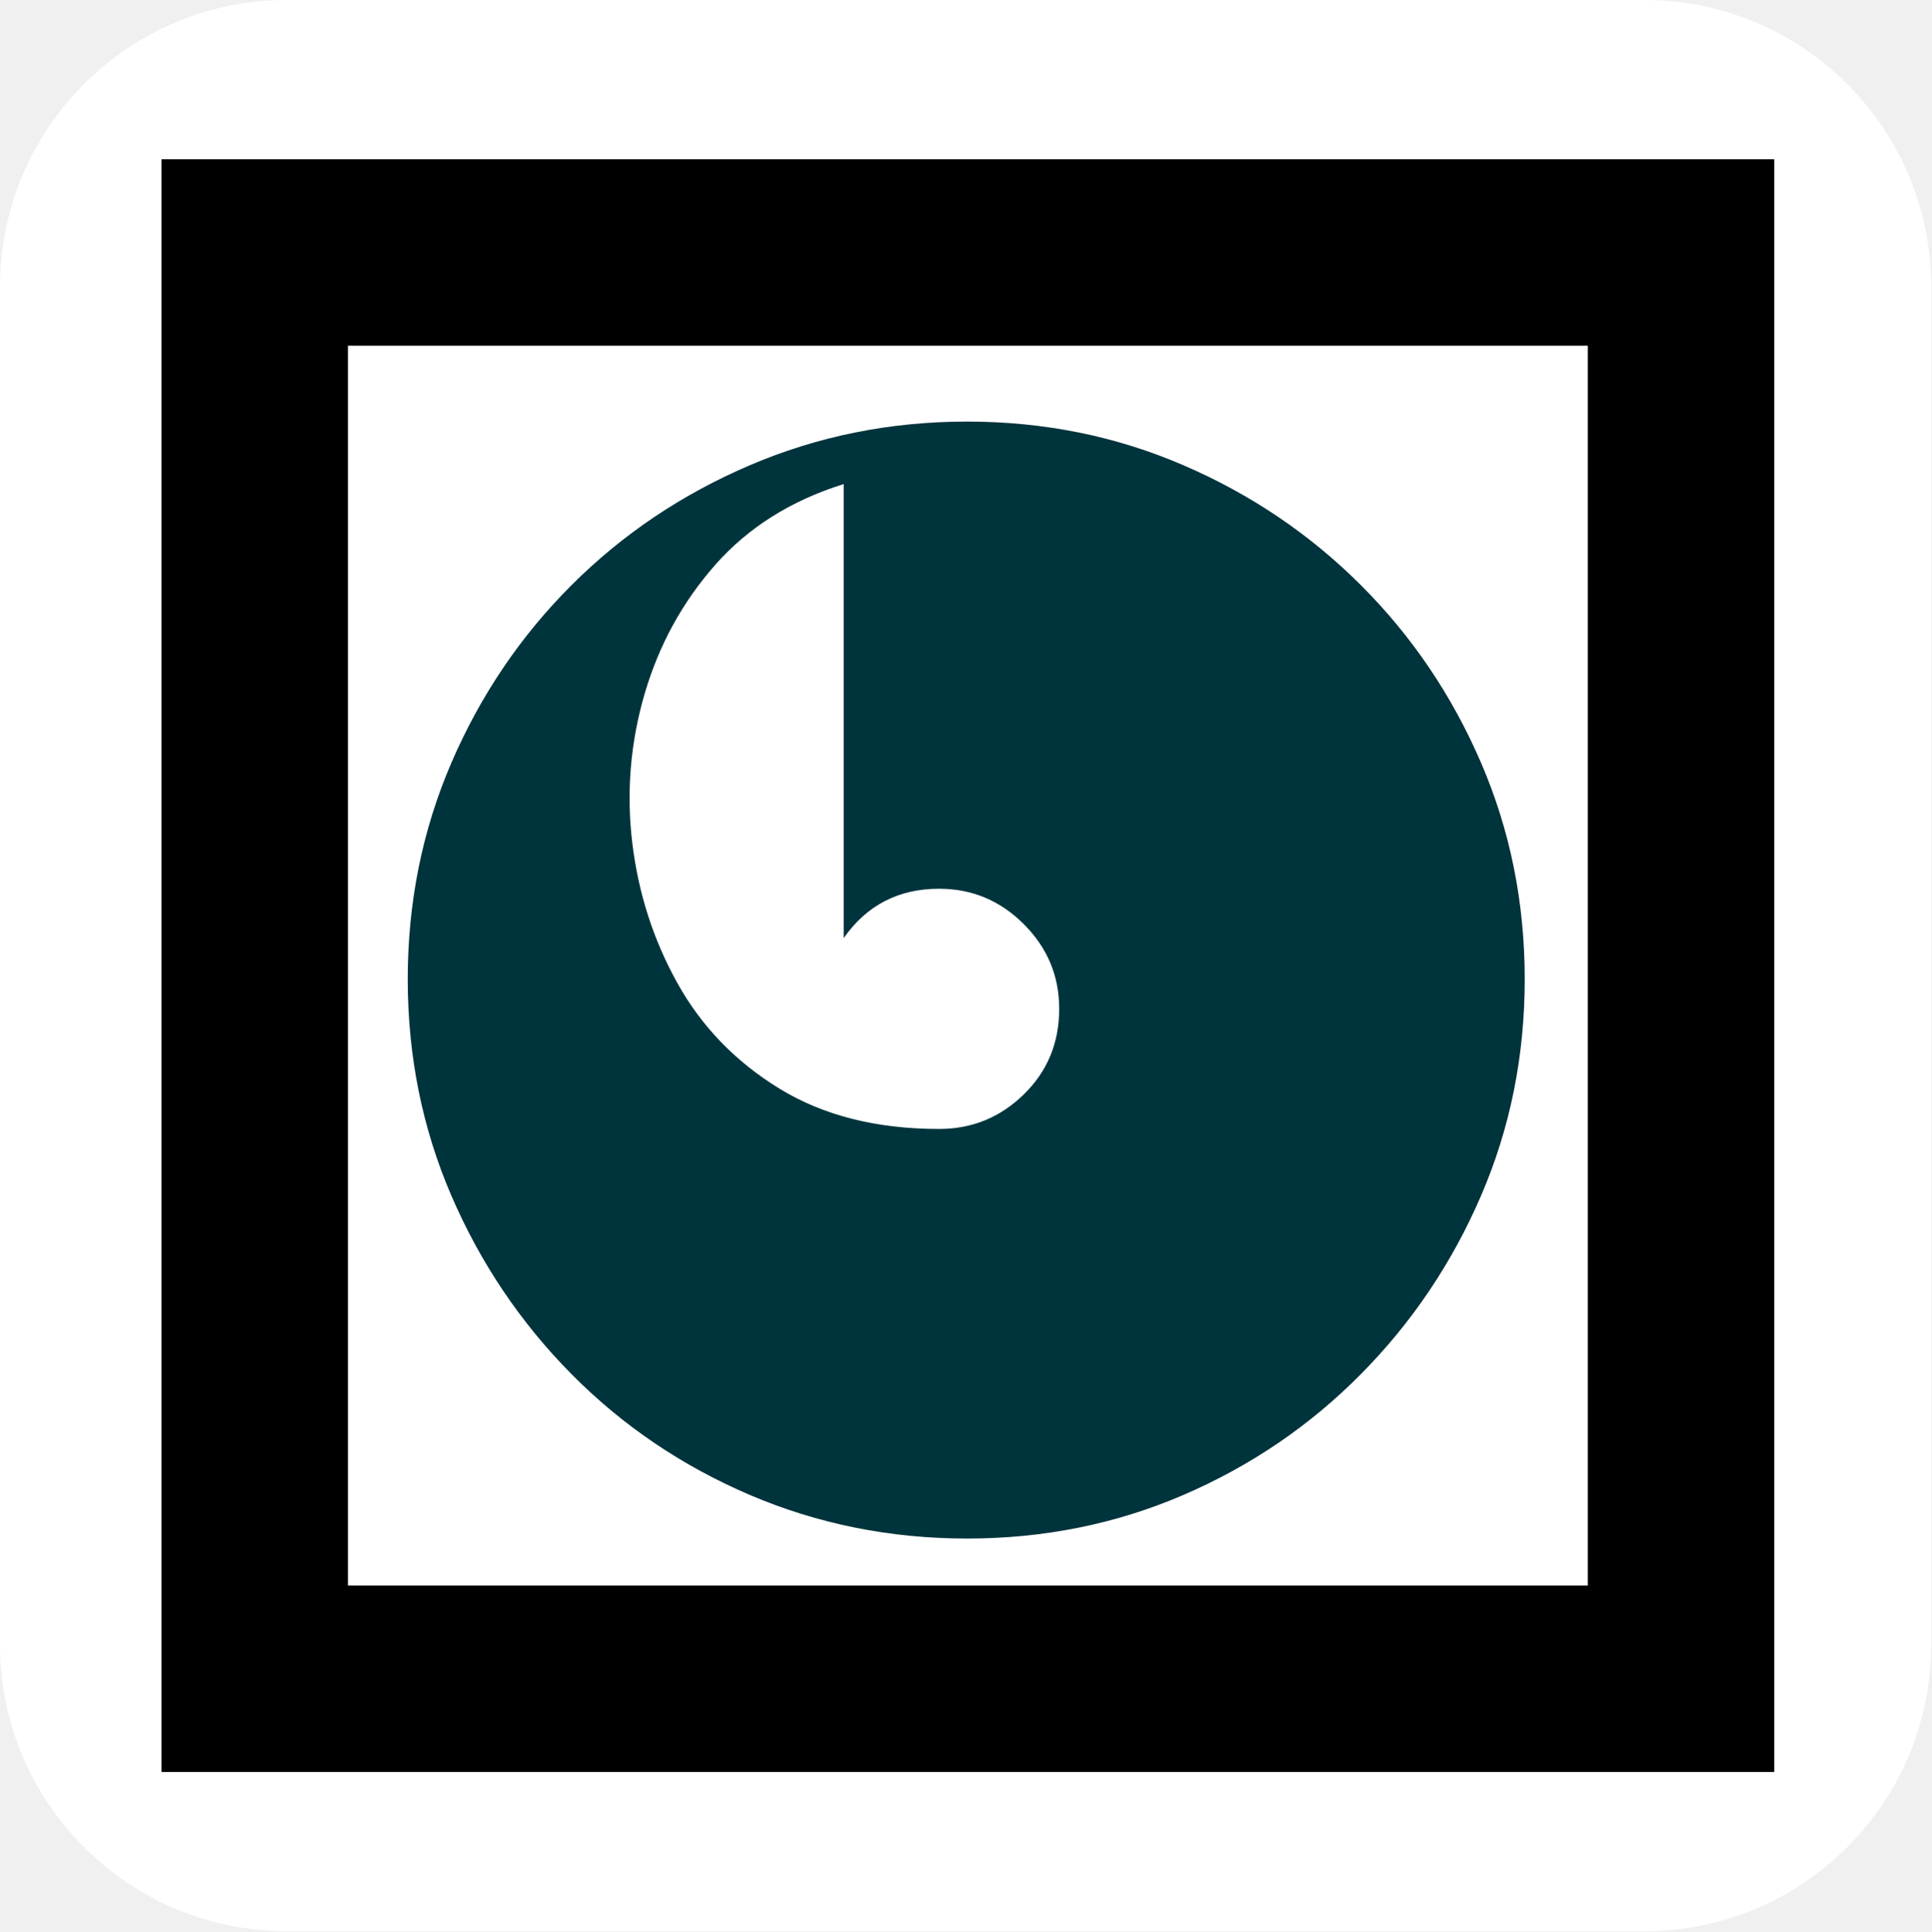
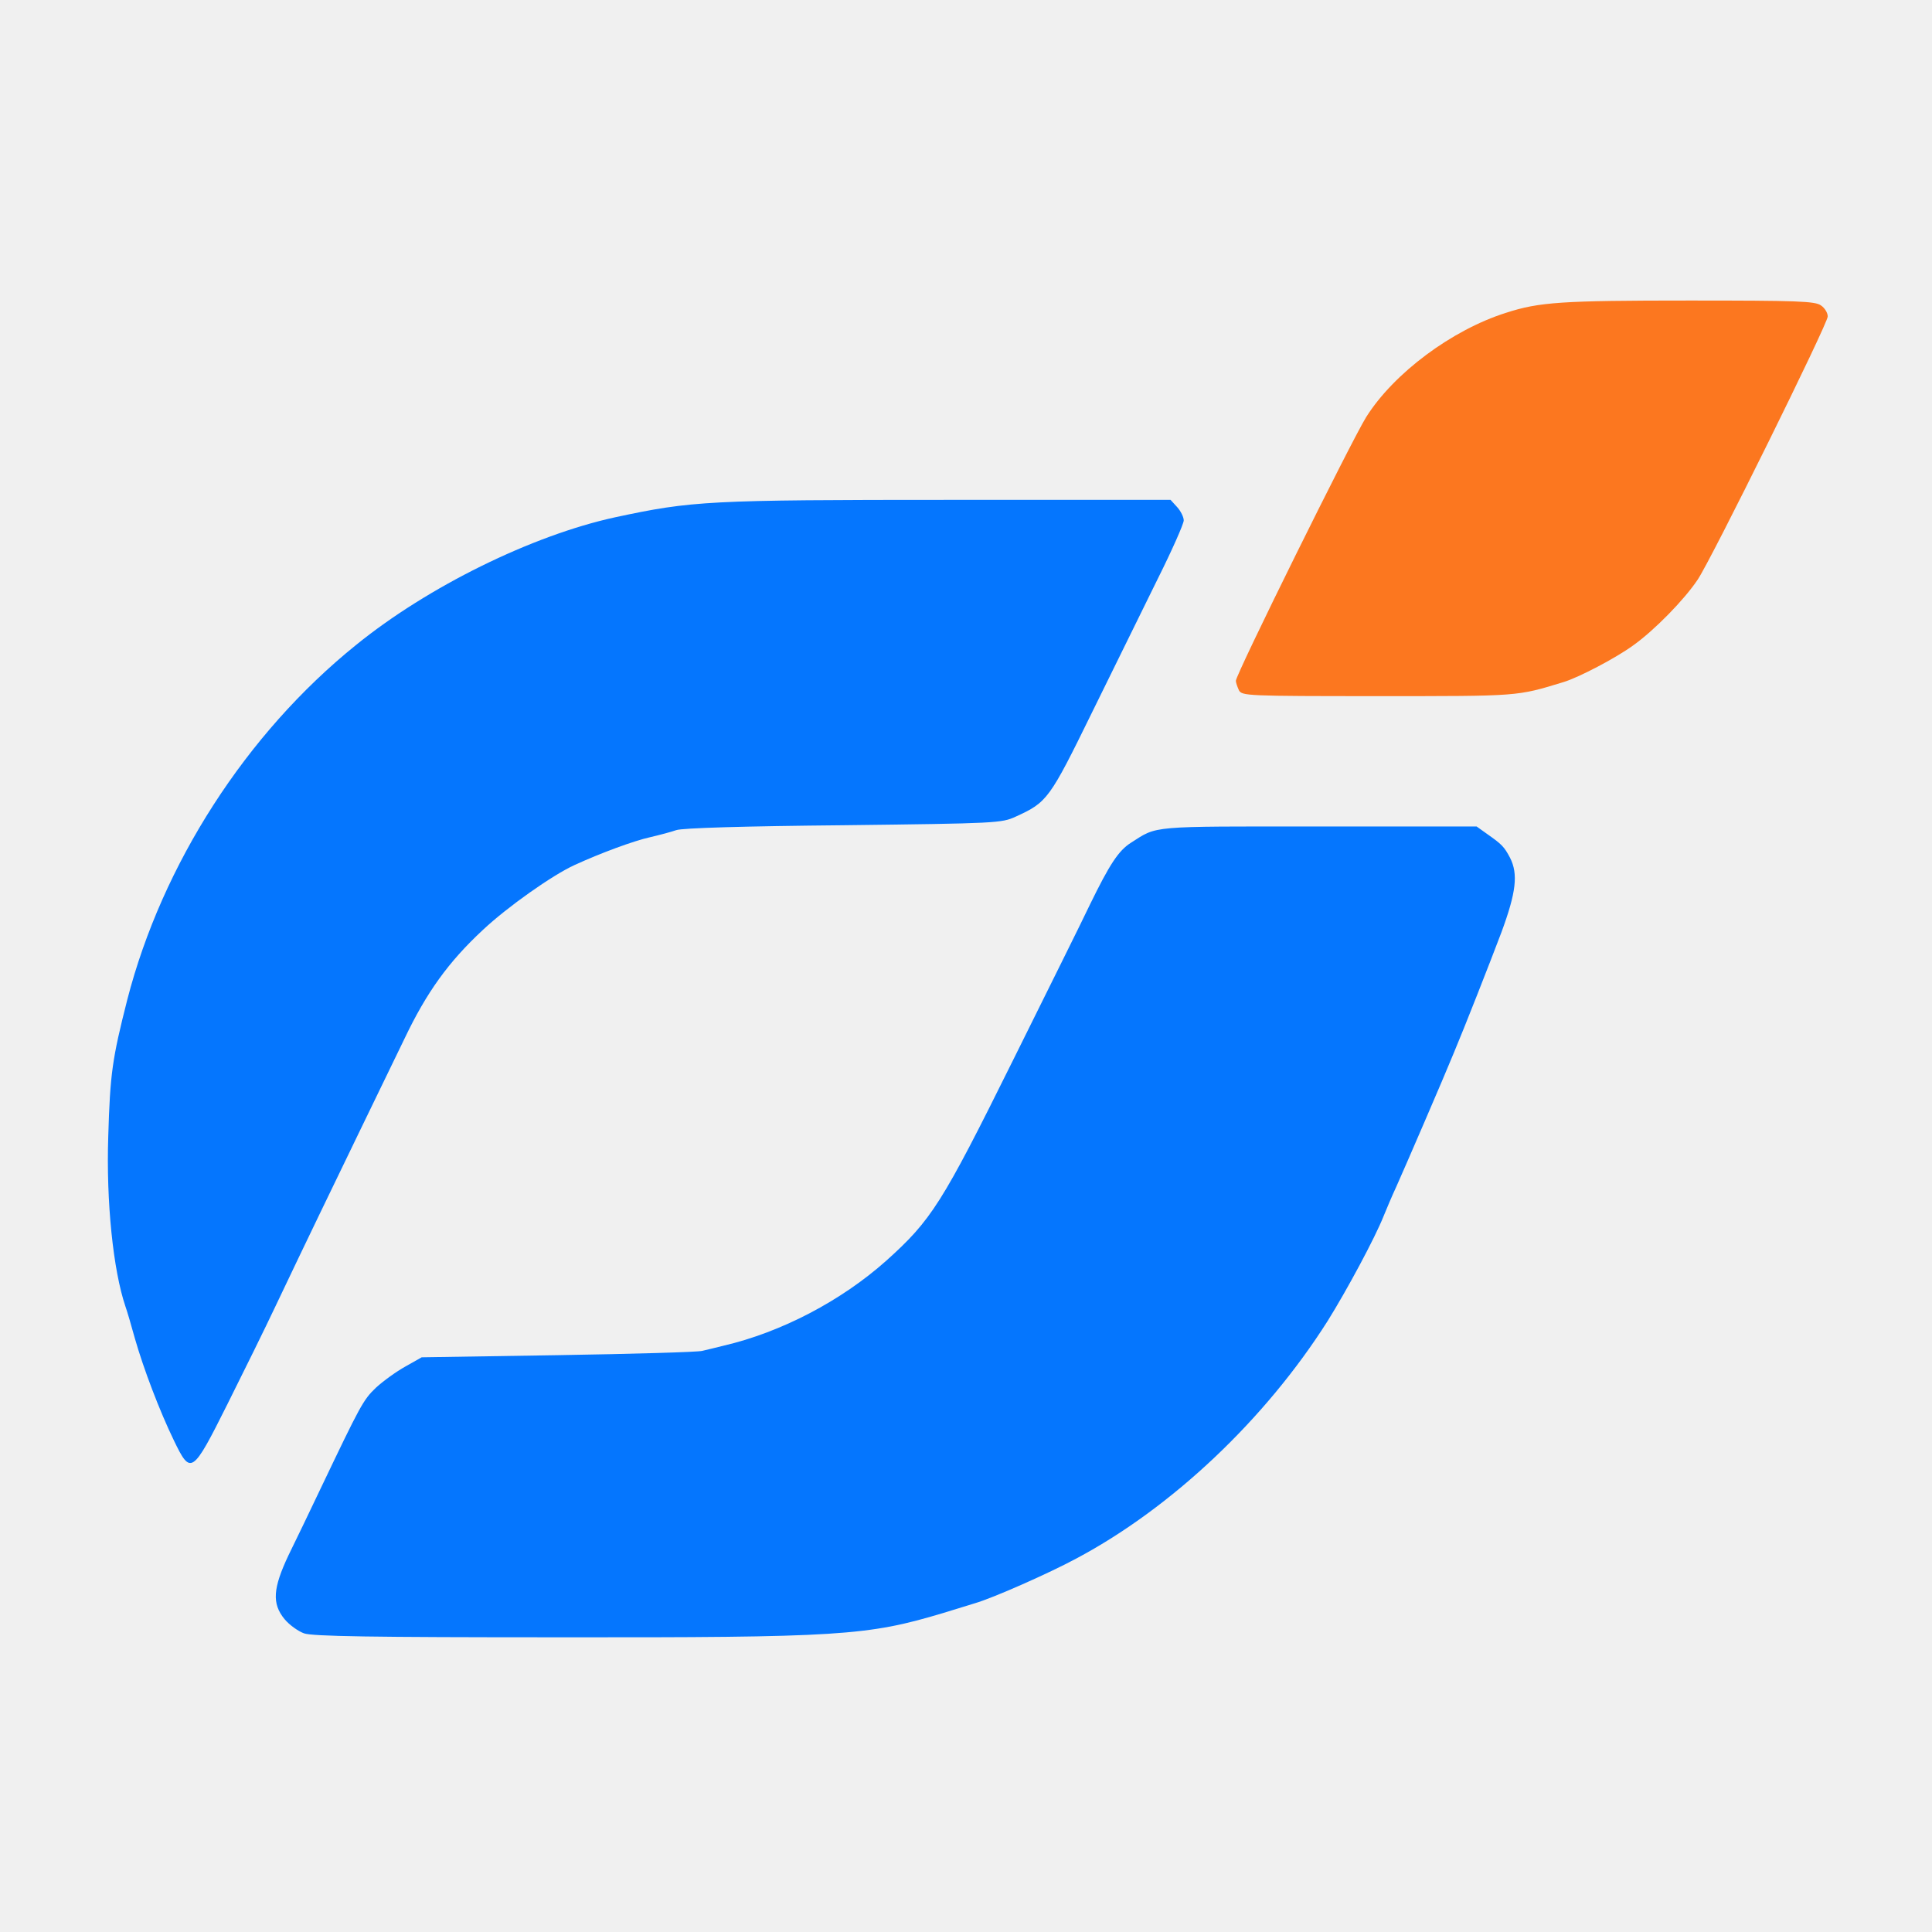
- <svg xmlns="http://www.w3.org/2000/svg" viewBox="232 447 606 606">
-   <rect x="232" y="447" width="606" height="606" rx="90" fill="#ffffff" />
-   <rect x="311.93" y="526.22" width="447.56" height="447.56" fill="none" stroke="#000000" stroke-width="58.5" />
-   <path d="M 179.641 -343.266 C 203.723 -343.266 226.344 -338.703 247.5 -329.578 C 268.664 -320.461 287.25 -307.906 303.25 -291.906 C 319.258 -275.906 331.82 -257.32 340.938 -236.156 C 350.062 -214.988 354.625 -192.363 354.625 -168.281 C 354.625 -144.188 350.062 -121.555 340.938 -100.391 C 331.82 -79.234 319.258 -60.566 303.25 -44.391 C 287.25 -28.211 268.664 -15.562 247.5 -6.438 C 226.344 2.676 203.723 7.234 179.641 7.234 C 155.547 7.234 132.832 2.676 111.5 -6.438 C 90.164 -15.562 71.492 -28.211 55.484 -44.391 C 39.484 -60.566 26.922 -79.234 17.797 -100.391 C 8.68 -121.555 4.125 -144.188 4.125 -168.281 C 4.125 -192.363 8.68 -214.988 17.797 -236.156 C 26.922 -257.32 39.484 -275.906 55.484 -291.906 C 71.492 -307.906 90.164 -320.461 111.5 -329.578 C 132.832 -338.703 155.547 -343.266 179.641 -343.266 Z M 170.859 -196.672 C 158.129 -196.672 148.148 -191.508 140.922 -181.188 L 140.922 -323.656 C 124.398 -318.488 110.977 -310.055 100.656 -298.359 C 90.332 -286.66 82.93 -273.148 78.453 -257.828 C 73.984 -242.516 72.691 -226.941 74.578 -211.109 C 76.473 -195.285 81.207 -180.578 88.781 -166.984 C 96.352 -153.391 107.02 -142.375 120.781 -133.938 C 134.551 -125.508 151.242 -121.297 170.859 -121.297 C 181.18 -121.297 190.039 -124.91 197.438 -132.141 C 204.844 -139.367 208.547 -148.316 208.547 -158.984 C 208.547 -169.305 204.844 -178.164 197.438 -185.562 C 190.039 -192.969 181.18 -196.672 170.859 -196.672 Z" fill="#00343d" transform="translate(355.8201 922.5522)" />
+ <svg xmlns="http://www.w3.org/2000/svg" viewBox="-2 607 630 630" role="img" aria-label="Oryne">
+   <path fill="#0576FE" fill-rule="evenodd" d="M97.1 1139.6C95.2 1138.9 92.4 1136.9 90.8 1135.0C86.6 1129.9 87.0 1124.9 92.1 1114.1C94.4 1109.4 99.1 1099.7 102.5 1092.5C115.5 1065.3 116.4 1063.5 120.6 1059.5C123.0 1057.3 127.3 1054.2 130.2 1052.6L135.5 1049.6L180.0 1048.9C204.5 1048.5 225.6 1047.9 227.0 1047.5C228.4 1047.2 231.5 1046.4 234.0 1045.8C252.8 1041.4 272.3 1031.2 287.0 1018.1C301.7 1004.9 305.2 999.4 328.2 953.0C339.8 929.6 351.2 906.7 353.4 902.0C359.8 888.9 362.7 884.4 366.8 881.8C375.6 876.2 372.3 876.5 427.9 876.5L479.5 876.5L483.0 879.0C487.7 882.3 488.5 883.1 490.4 886.7C493.1 892.0 492.4 898.0 487.6 911.0C483.9 920.8 475.5 942.2 472.0 950.5C469.0 957.9 456.0 988.0 453.3 994.0C451.9 997.0 450.1 1001.3 449.2 1003.5C446.4 1010.6 437.2 1027.7 430.9 1037.8C410.6 1069.8 380.2 1098.6 349.0 1115.2C340.1 1120.0 321.8 1128.1 315.9 1129.8C314.0 1130.4 309.4 1131.8 305.5 1133.0C280.8 1140.4 272.0 1141.0 179.5 1140.9C119.5 1140.9 99.7 1140.6 97.1 1139.6ZM54.7 1076.7C50.0 1067.0 44.8 1053.3 42.0 1043.5C40.8 1039.1 39.4 1034.4 38.9 1033.0C34.9 1021.2 32.6 998.9 33.3 977.6C33.9 957.1 34.6 952.3 39.5 933.0C50.9 888.8 78.3 846.2 114.0 817.4C137.5 798.3 171.5 781.6 198.5 775.7C223.7 770.3 228.7 770.0 308.4 770.0L379.7 770.0L381.8 772.3C383.0 773.6 384.0 775.6 384.0 776.7C384.0 777.8 380.2 786.4 375.6 795.6C371.0 804.9 361.4 824.5 354.2 839.1C340.2 867.7 339.5 868.6 329.2 873.3C324.6 875.4 323.2 875.5 273.0 876.1C240.7 876.4 220.4 877.0 218.5 877.7C216.8 878.3 213.0 879.3 210.0 880.0C204.6 881.2 193.8 885.2 185.3 889.1C178.1 892.4 163.5 902.7 155.5 910.2C144.2 920.7 137.1 930.6 129.9 945.7C127.6 950.5 121.2 963.7 115.7 975.0C105.5 996.1 98.5 1010.5 87.9 1032.8C84.6 1039.8 77.5 1054.2 72.2 1064.8C60.7 1087.8 60.2 1088.1 54.7 1076.7Z" />
+   <path fill="#FC771F" fill-rule="evenodd" d="M402.0 832.1C401.5 831.0 401.0 829.6 401.0 829.0C401.0 826.9 438.8 750.5 443.5 743.0C452.5 728.7 471.4 714.6 489.1 709.0C499.9 705.5 507.1 705.0 549.0 705.0C584.1 705.0 589.9 705.2 591.8 706.6C593.0 707.4 594.0 709.0 594.0 710.2C594.0 712.6 556.1 789.3 551.6 796.0C547.2 802.6 537.4 812.6 530.5 817.5C524.7 821.7 512.8 827.9 507.9 829.4C492.5 834.1 493.7 834.0 447.3 834.0C404.6 834.0 403.0 833.9 402.0 832.1Z" />
</svg>
